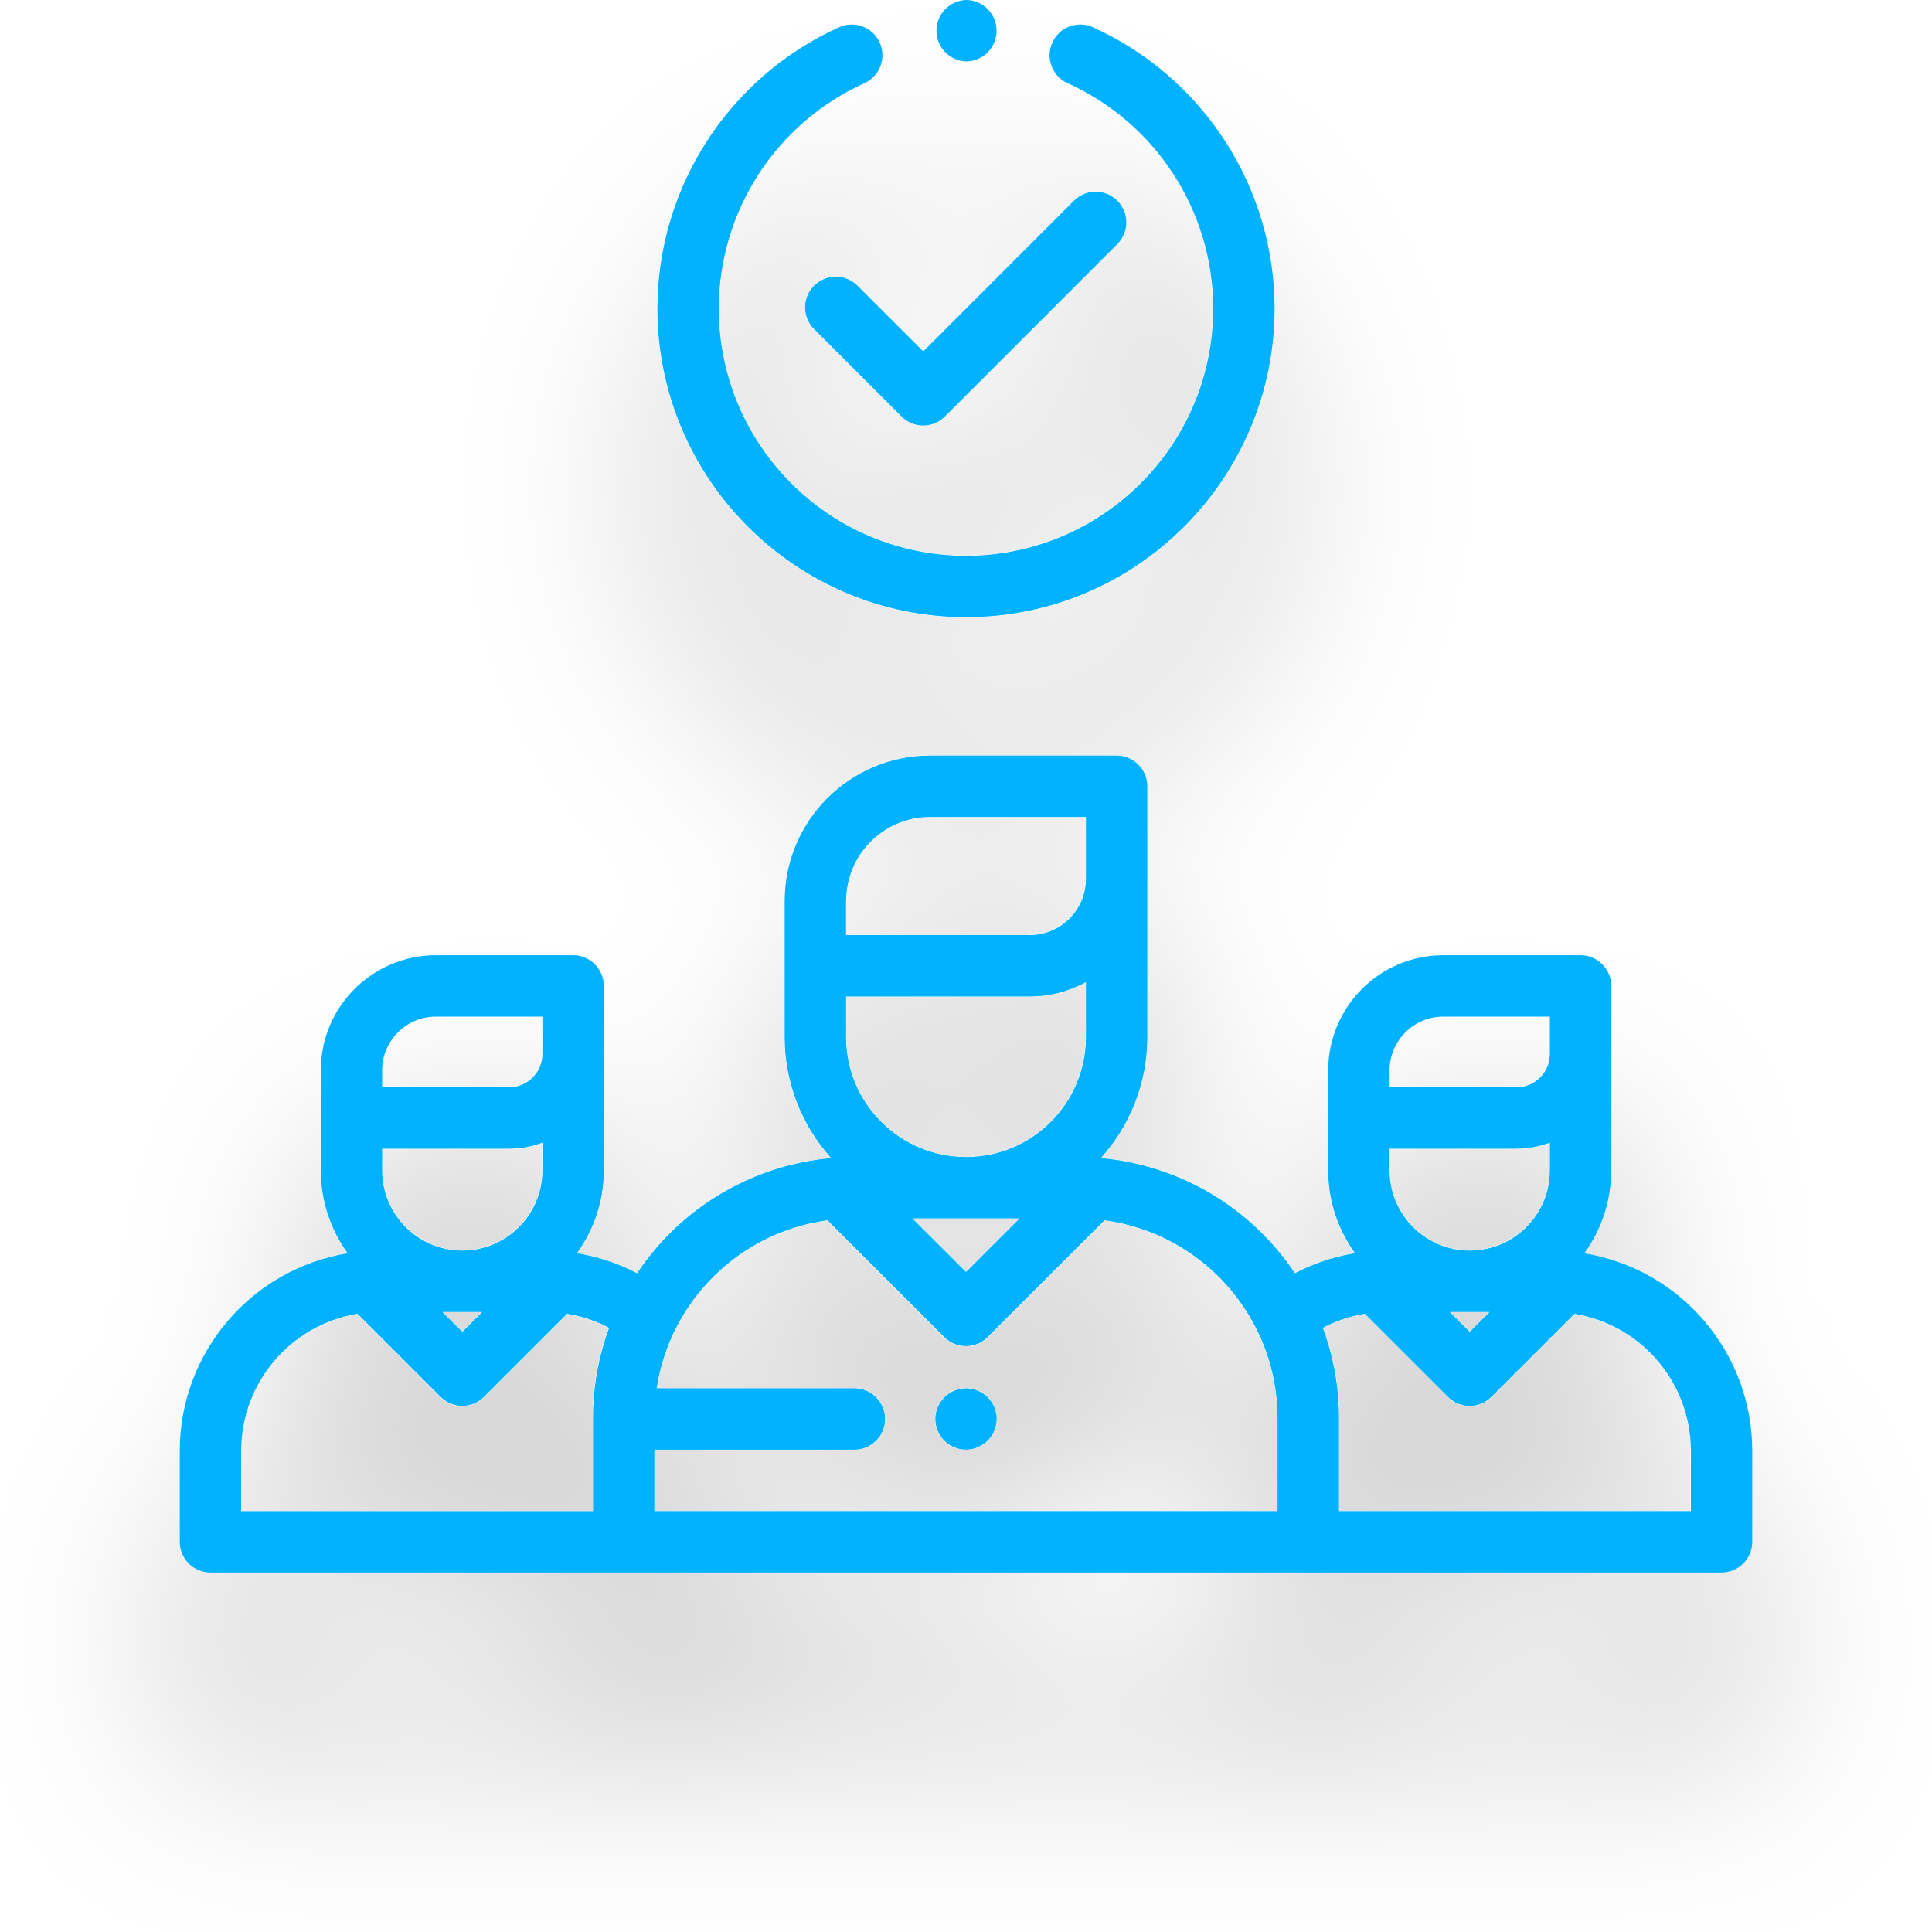
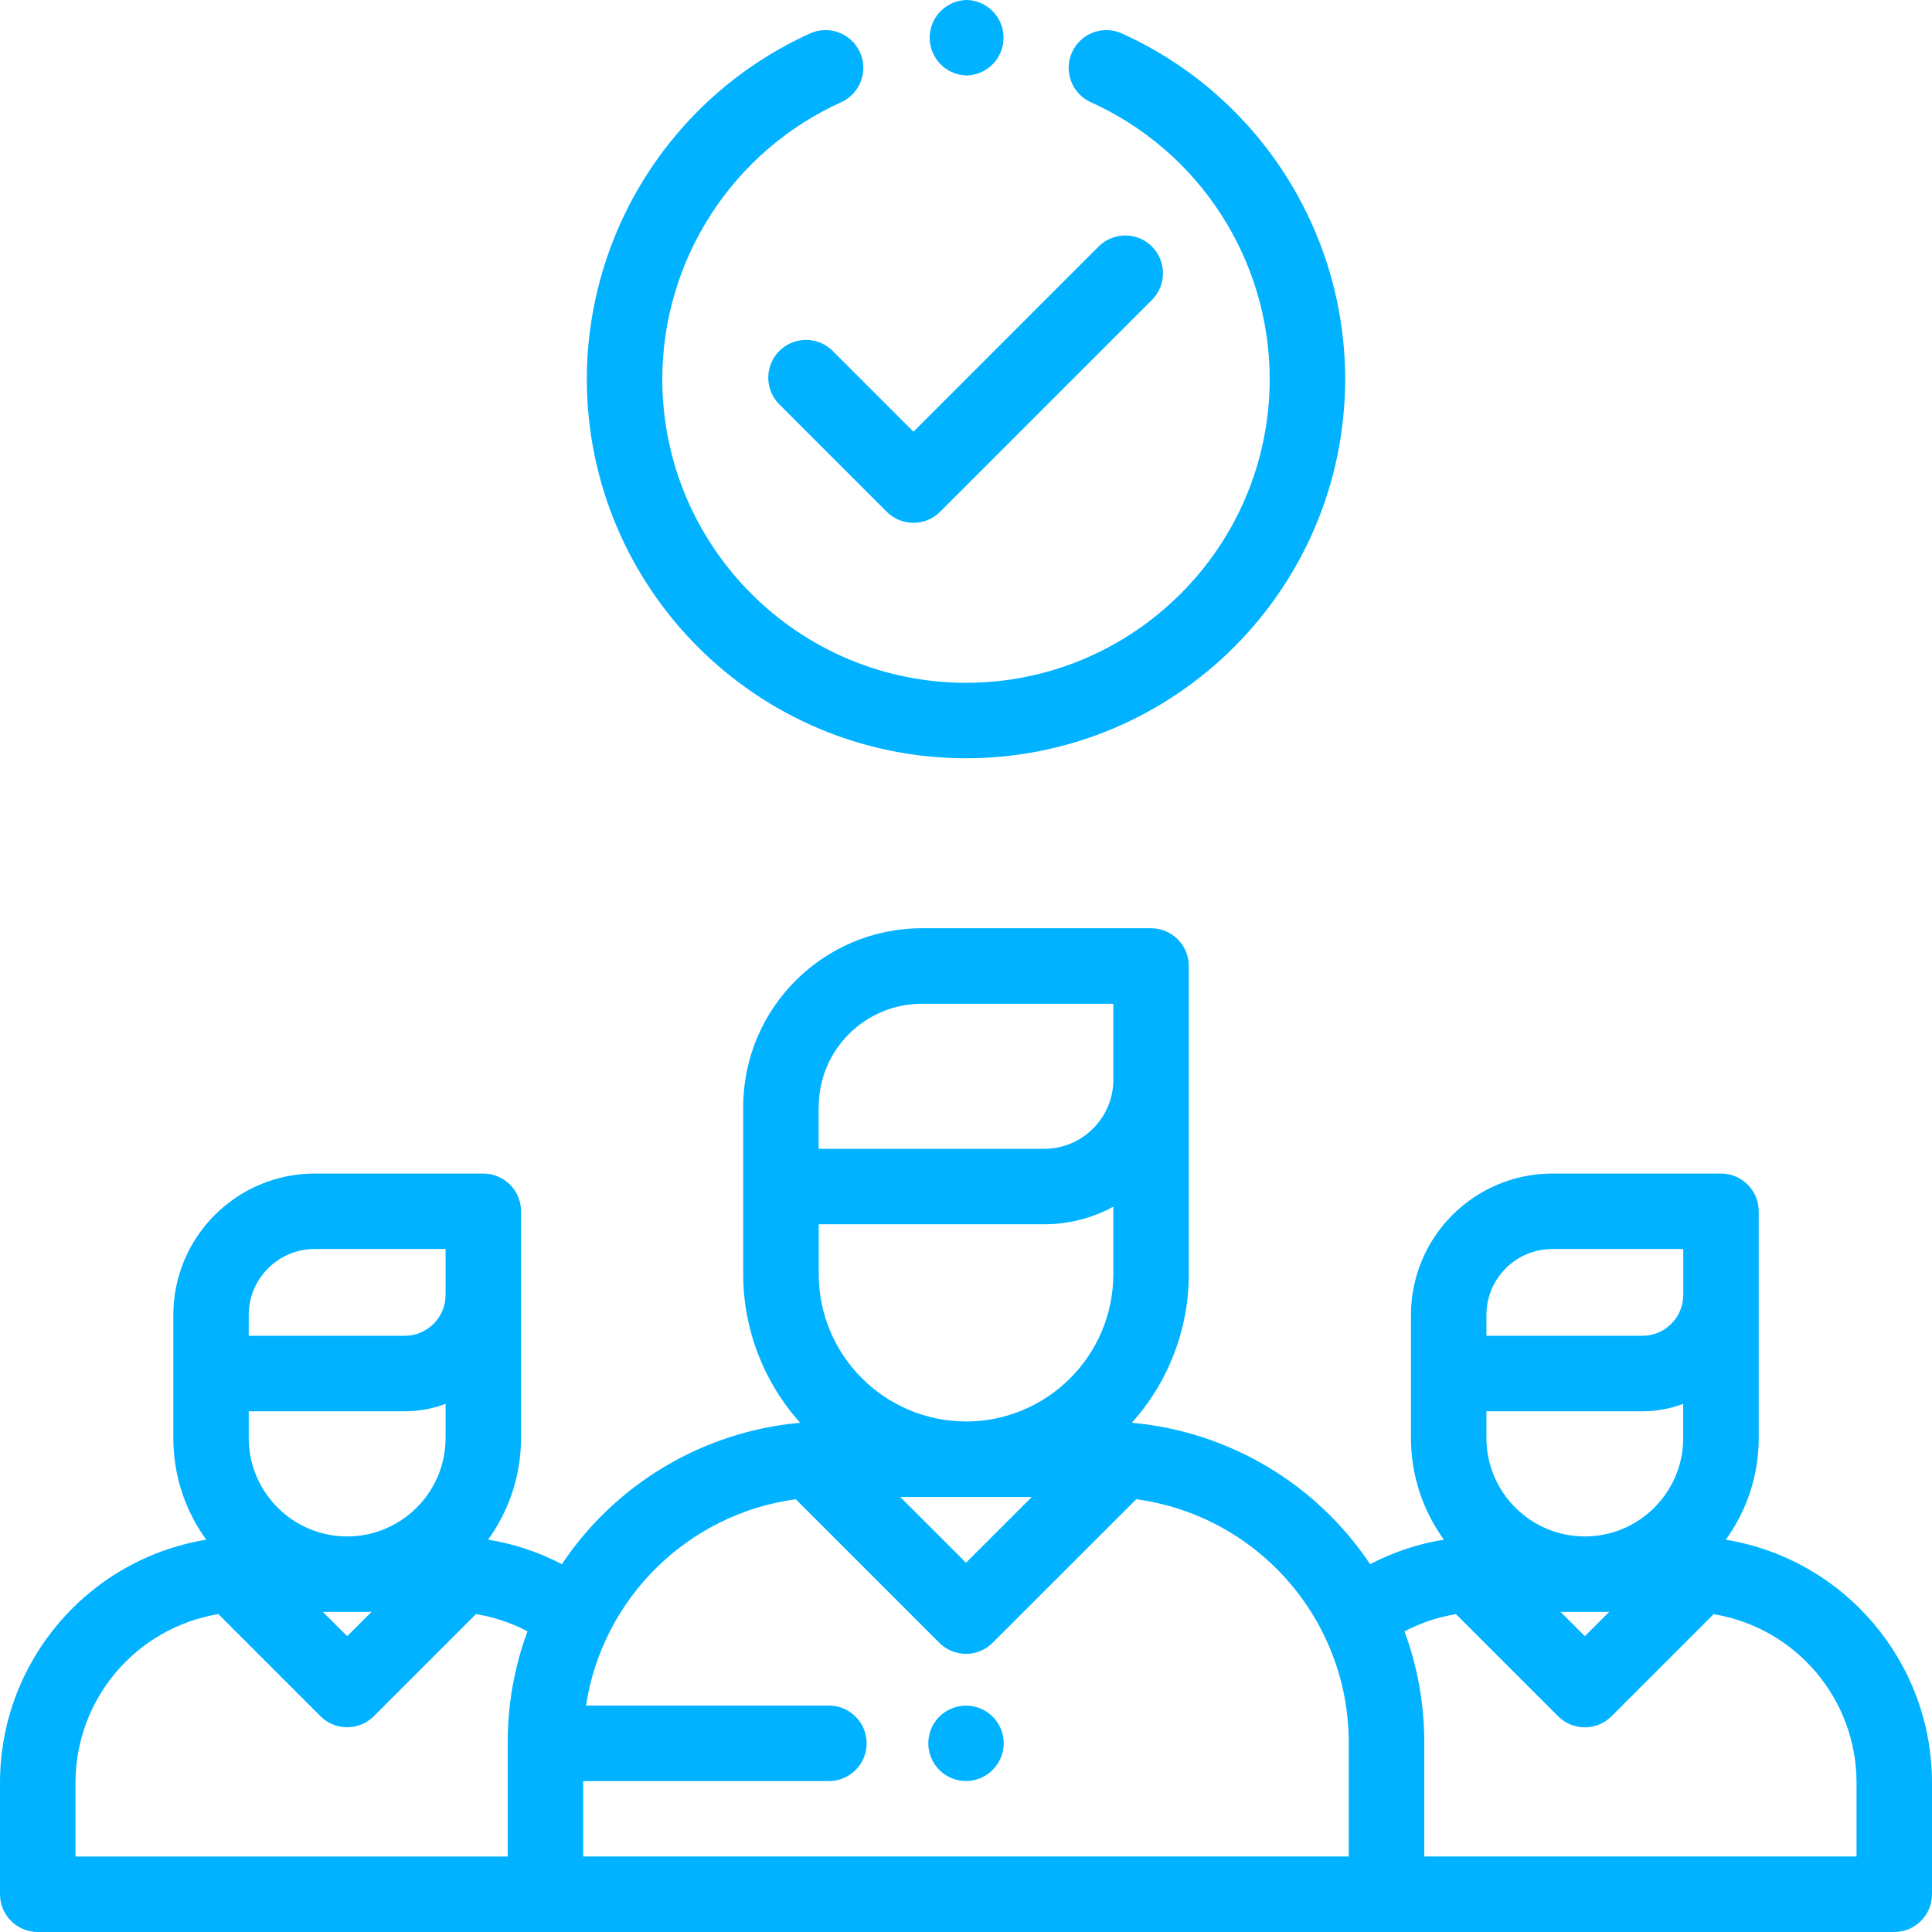
- <svg xmlns="http://www.w3.org/2000/svg" width="43" height="43" fill="none">
-   <g filter="url(#filter0_d)" fill="#00B2FF">
-     <path d="M35.264 27.893a3.132 3.132 0 00.597-1.842v-4.108a.684.684 0 00-.684-.683h-3.055a2.564 2.564 0 00-2.561 2.561v2.23c0 .687.222 1.323.596 1.841a4.402 4.402 0 00-1.336.445 5.817 5.817 0 00-4.294-2.56l-.021-.005a4.02 4.02 0 001.03-2.69V17.5a.684.684 0 00-.684-.684H20.7a3.24 3.24 0 00-3.236 3.236v3.03a4.02 4.02 0 001.03 2.69l-.021.005a5.816 5.816 0 00-4.294 2.56c-.42-.22-.87-.369-1.337-.445a3.133 3.133 0 00.597-1.84v-4.109a.684.684 0 00-.684-.683H9.7a2.564 2.564 0 00-2.56 2.561v2.23c0 .688.221 1.324.596 1.842A4.464 4.464 0 004 32.291v2.025c0 .378.306.684.684.684h33.632a.684.684 0 00.684-.684v-2.025a4.464 4.464 0 00-3.736-4.398zM8.506 23.821c0-.658.536-1.194 1.194-1.194h2.372v.832c0 .409-.332.74-.74.74H8.506v-.378zm0 1.746h2.826c.26 0 .51-.048.74-.135v.62c0 .982-.8 1.782-1.783 1.782-.983 0-1.783-.8-1.783-1.783v-.484zm2.224 3.634l-.44.44-.442-.44h.882zm2.468 2.363v2.069h-7.83V32.29a3.095 3.095 0 012.588-3.049l1.85 1.85a.684.684 0 00.966 0l1.85-1.85c.327.053.642.158.934.312a5.784 5.784 0 00-.358 2.01zm8.302-5.813a2.672 2.672 0 01-2.669-2.668v-.904h4.086c.453 0 .88-.115 1.252-.319v1.223a2.672 2.672 0 01-2.669 2.669zm1.192 1.368L21.5 28.31l-1.192-1.191h2.384zm-3.86-7.067a1.87 1.87 0 011.868-1.868h3.469v1.377c0 .69-.562 1.251-1.252 1.251H18.83v-.76zm9.603 13.58H14.565v-1.366h4.451a.684.684 0 100-1.368h-4.4a4.455 4.455 0 013.8-3.738l2.6 2.6a.682.682 0 00.967 0l2.601-2.6a4.451 4.451 0 013.85 4.404v2.069zm2.493-9.81c0-.66.536-1.195 1.194-1.195h2.372v.832c0 .409-.332.74-.74.74h-2.826v-.378zm0 1.745h2.826c.26 0 .51-.048.74-.135v.62c0 .982-.8 1.782-1.783 1.782-.983 0-1.783-.8-1.783-1.783v-.484zm2.224 3.634l-.441.44-.44-.44h.88zm-3.35 4.432v-2.069c0-.706-.127-1.383-.358-2.01.292-.154.606-.26.933-.312l1.85 1.85a.684.684 0 00.967 0l1.85-1.85a3.095 3.095 0 012.589 3.05v1.34h-7.831zM24.869 4.466a.684.684 0 00-.967 0l-3.354 3.355-1.45-1.45a.684.684 0 10-.967.967l1.933 1.933a.684.684 0 00.967 0l3.838-3.838a.684.684 0 000-.966z" />
-     <path d="M24.295.593a.684.684 0 00-.557 1.248 5.51 5.51 0 013.264 5.028A5.508 5.508 0 0121.5 12.37a5.508 5.508 0 01-5.502-5.501 5.515 5.515 0 013.24-5.017.683.683 0 10-.563-1.246 6.885 6.885 0 00-4.044 6.263 6.877 6.877 0 006.869 6.868 6.876 6.876 0 006.869-6.868A6.88 6.88 0 0024.295.593z" />
-     <path d="M21.524 0H21.5a.684.684 0 000 1.367H21.521A.684.684 0 0021.524 0zM21.983 31.099a.688.688 0 00-.483-.2.689.689 0 00-.483.2.689.689 0 00-.2.483c0 .18.073.356.2.483.127.128.303.2.483.2a.688.688 0 00.684-.683.689.689 0 00-.2-.483z" />
-   </g>
-   <defs>
-     <filter id="filter0_d" x="0" y="0" width="43" height="43" filterUnits="userSpaceOnUse" color-interpolation-filters="sRGB">
-       <feFlood flood-opacity="0" result="BackgroundImageFix" />
-       <feColorMatrix in="SourceAlpha" values="0 0 0 0 0 0 0 0 0 0 0 0 0 0 0 0 0 0 127 0" result="hardAlpha" />
-       <feOffset dy="4" />
-       <feGaussianBlur stdDeviation="2" />
-       <feComposite in2="hardAlpha" operator="out" />
-       <feColorMatrix values="0 0 0 0 0 0 0 0 0 0 0 0 0 0 0 0 0 0 0.25 0" />
-       <feBlend in2="BackgroundImageFix" result="effect1_dropShadow" />
-       <feBlend in="SourceGraphic" in2="effect1_dropShadow" result="shape" />
-     </filter>
-   </defs>
+ <svg xmlns="http://www.w3.org/2000/svg" width="35" height="35" fill="none">
+   <path d="M31.264 27.893a3.132 3.132 0 00.597-1.842v-4.108a.684.684 0 00-.684-.683h-3.055a2.564 2.564 0 00-2.561 2.561v2.23c0 .687.222 1.323.596 1.841a4.402 4.402 0 00-1.336.445 5.817 5.817 0 00-4.294-2.56l-.021-.005a4.02 4.02 0 001.03-2.69V17.5a.684.684 0 00-.684-.684H16.7a3.24 3.24 0 00-3.236 3.236v3.03a4.02 4.02 0 001.03 2.69l-.021.005a5.816 5.816 0 00-4.294 2.56c-.42-.22-.87-.369-1.337-.445a3.132 3.132 0 00.597-1.84v-4.109a.684.684 0 00-.684-.683H5.7a2.564 2.564 0 00-2.56 2.561v2.23c0 .688.221 1.324.596 1.842A4.464 4.464 0 000 32.291v2.025c0 .378.306.684.684.684h33.632a.684.684 0 00.684-.684v-2.025a4.464 4.464 0 00-3.736-4.398zM4.506 23.821c0-.658.536-1.194 1.194-1.194h2.372v.832c0 .409-.332.74-.74.74H4.506v-.378zm0 1.746h2.826c.26 0 .51-.048.74-.135v.62c0 .982-.8 1.782-1.783 1.782-.983 0-1.783-.8-1.783-1.783v-.484zm2.224 3.634l-.44.44-.442-.44h.882zm2.468 2.363v2.069h-7.83V32.29a3.095 3.095 0 012.588-3.049l1.85 1.85a.684.684 0 00.966 0l1.85-1.85c.327.053.642.158.934.312a5.784 5.784 0 00-.358 2.01zm8.302-5.813a2.672 2.672 0 01-2.668-2.668v-.904h4.085c.453 0 .88-.115 1.252-.319v1.223a2.672 2.672 0 01-2.669 2.669zm1.192 1.368L17.5 28.31l-1.192-1.191h2.384zm-3.86-7.067a1.87 1.87 0 011.868-1.868h3.469v1.377c0 .69-.562 1.251-1.252 1.251H14.83v-.76zm9.603 13.58H10.565v-1.366h4.451a.684.684 0 100-1.368h-4.4a4.455 4.455 0 013.8-3.738l2.6 2.6a.682.682 0 00.967 0l2.601-2.6a4.451 4.451 0 013.85 4.404v2.069zm2.493-9.81c0-.66.536-1.195 1.194-1.195h2.372v.832c0 .409-.332.74-.74.74h-2.826v-.378zm0 1.745h2.825c.26 0 .51-.048.74-.135v.62c0 .982-.799 1.782-1.782 1.782s-1.783-.8-1.783-1.783v-.484zm2.224 3.634l-.441.44-.44-.44h.88zm-3.35 4.432v-2.069c0-.706-.127-1.383-.358-2.01.292-.154.606-.26.933-.312l1.85 1.85a.684.684 0 00.967 0l1.85-1.85a3.095 3.095 0 012.589 3.05v1.34h-7.831zM20.869 4.466a.684.684 0 00-.967 0l-3.354 3.355-1.45-1.45a.684.684 0 10-.967.967l1.933 1.933a.684.684 0 00.967 0l3.838-3.838a.684.684 0 000-.966z" fill="#00B2FF" />
+   <path d="M20.295.593a.684.684 0 00-.557 1.248 5.51 5.51 0 013.264 5.028A5.508 5.508 0 0117.5 12.37a5.508 5.508 0 01-5.502-5.501 5.515 5.515 0 013.24-5.017.683.683 0 10-.563-1.246 6.885 6.885 0 00-4.044 6.263 6.877 6.877 0 006.869 6.868 6.876 6.876 0 006.869-6.868A6.88 6.88 0 0020.295.593z" fill="#00B2FF" />
+   <path d="M17.524 0H17.5a.684.684 0 000 1.367H17.521A.684.684 0 0017.524 0zM17.983 31.099a.688.688 0 00-.483-.2.689.689 0 00-.483.2.689.689 0 00-.2.483c0 .18.073.356.2.483.127.128.303.2.483.2a.688.688 0 00.684-.683.689.689 0 00-.2-.483z" fill="#00B2FF" />
</svg>
